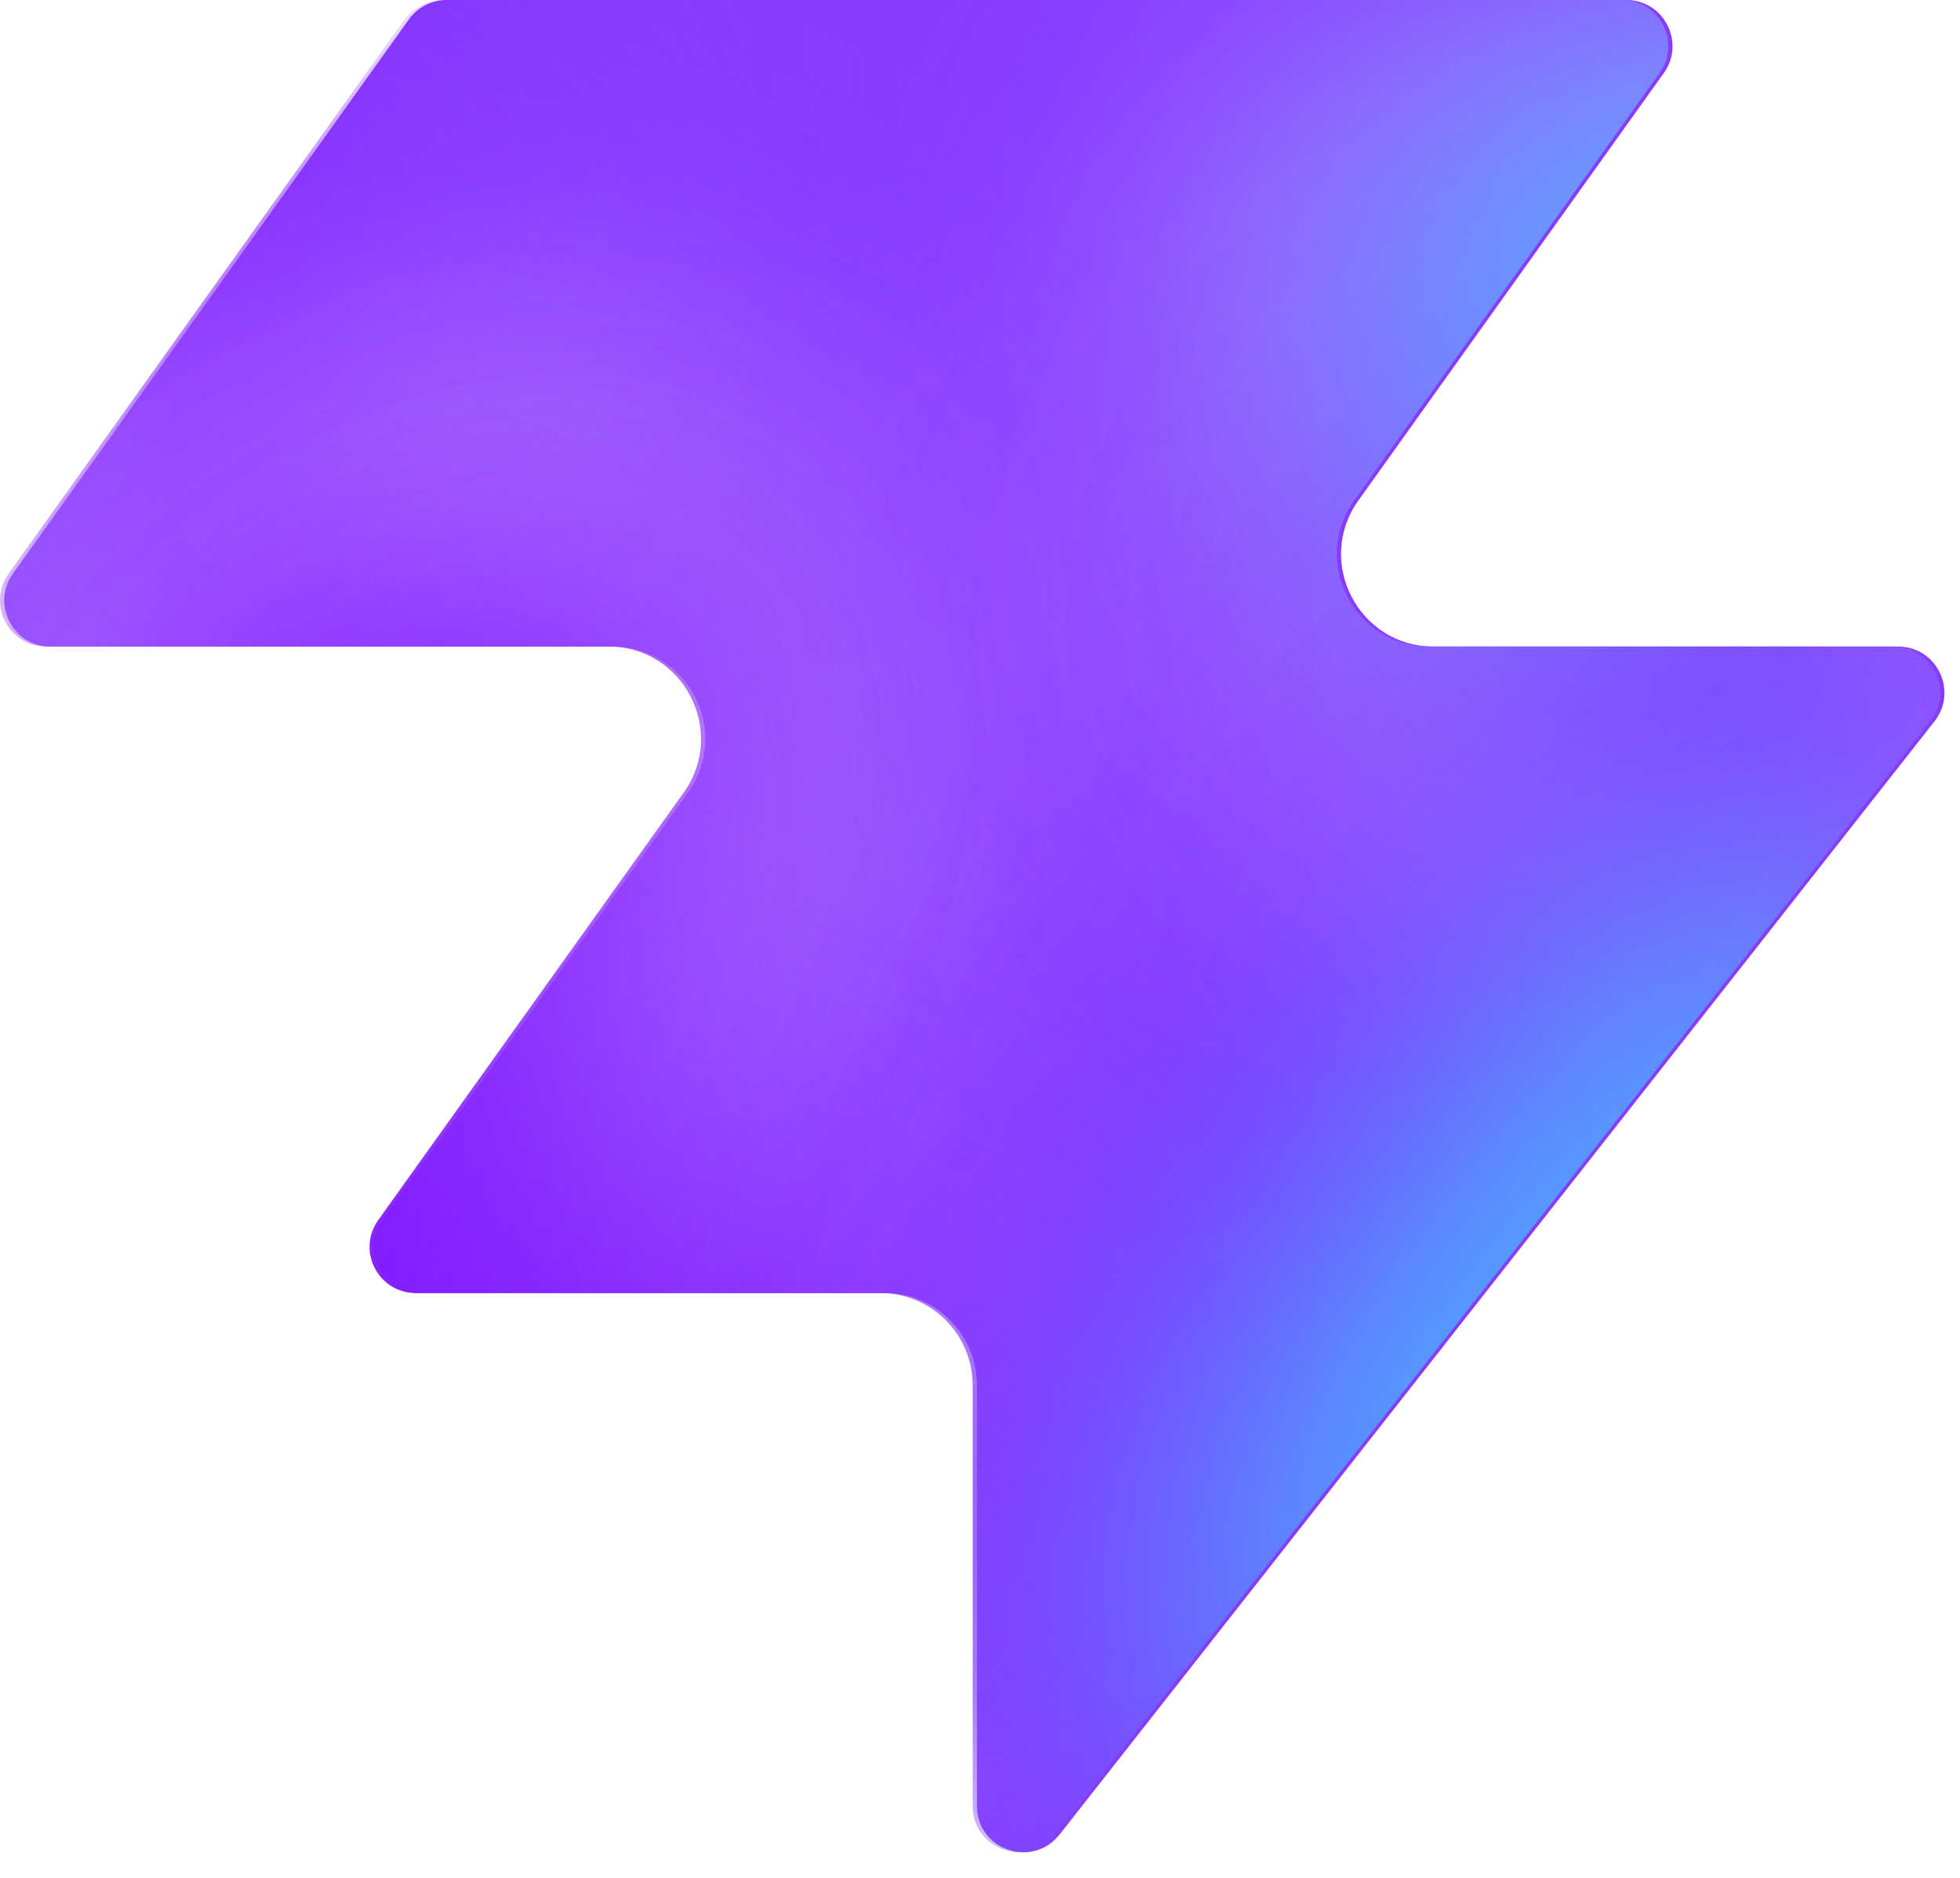
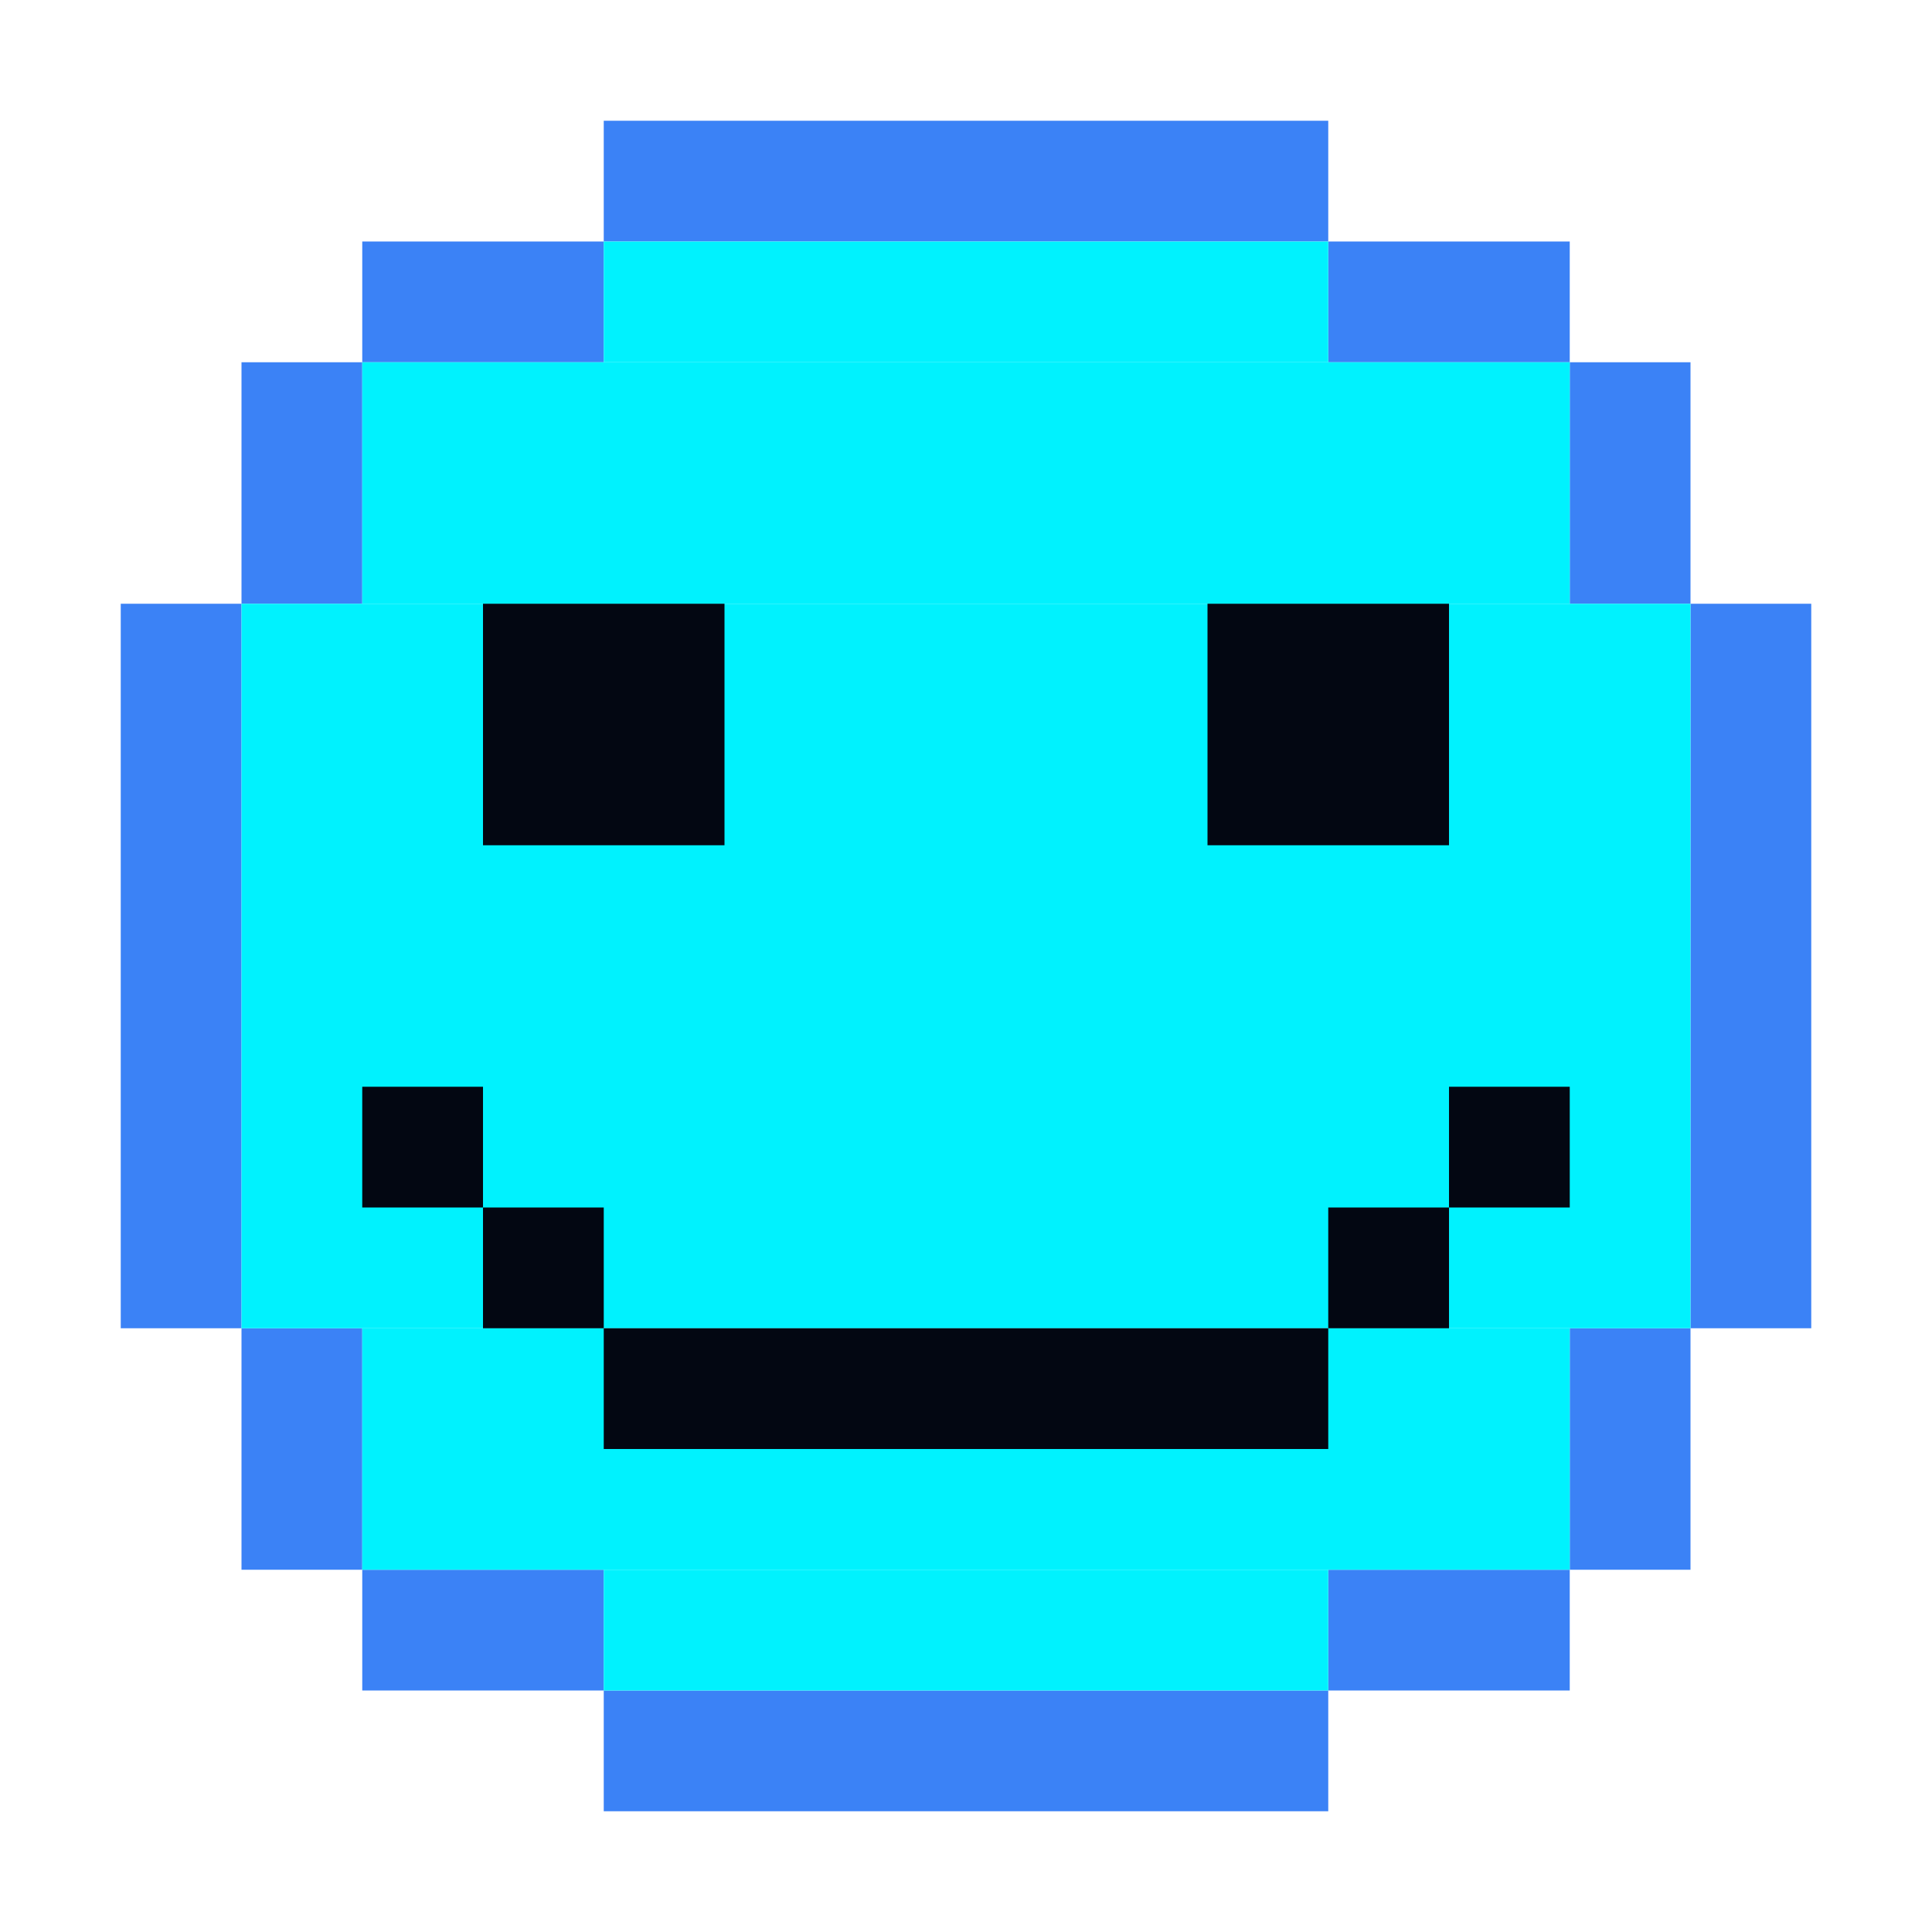
- <svg xmlns="http://www.w3.org/2000/svg" width="48" height="46" fill="none" viewBox="0 0 48 46">
-   <path fill="#863bff" d="M25.946 44.938c-.664.845-2.021.375-2.021-.698V33.937a2.26 2.26 0 0 0-2.262-2.262H10.287c-.92 0-1.456-1.04-.92-1.788l7.48-10.471c1.07-1.497 0-3.578-1.842-3.578H1.237c-.92 0-1.456-1.04-.92-1.788L10.013.474c.214-.297.556-.474.92-.474h28.894c.92 0 1.456 1.04.92 1.788l-7.48 10.471c-1.07 1.498 0 3.579 1.842 3.579h11.377c.943 0 1.473 1.088.89 1.83L25.947 44.94z" style="fill:#863bff;fill:color(display-p3 .525 .23 1);fill-opacity:1" />
-   <mask id="a" width="48" height="46" x="0" y="0" maskUnits="userSpaceOnUse" style="mask-type:alpha">
-     <path fill="#000" d="M25.842 44.938c-.664.844-2.021.375-2.021-.698V33.937a2.26 2.26 0 0 0-2.262-2.262H10.183c-.92 0-1.456-1.04-.92-1.788l7.48-10.471c1.07-1.498 0-3.579-1.842-3.579H1.133c-.92 0-1.456-1.04-.92-1.787L9.91.473c.214-.297.556-.474.92-.474h28.894c.92 0 1.456 1.04.92 1.788l-7.48 10.471c-1.07 1.498 0 3.578 1.842 3.578h11.377c.943 0 1.473 1.088.89 1.832L25.843 44.94z" style="fill:#000;fill-opacity:1" />
-   </mask>
-   <g mask="url(#a)">
-     <g filter="url(#b)">
-       <ellipse cx="5.508" cy="14.704" fill="#ede6ff" rx="5.508" ry="14.704" style="fill:#ede6ff;fill:color(display-p3 .927 .903 1);fill-opacity:1" transform="matrix(.00324 1 1 -.00324 -4.47 31.516)" />
-     </g>
-     <g filter="url(#c)">
-       <ellipse cx="10.399" cy="29.851" fill="#ede6ff" rx="10.399" ry="29.851" style="fill:#ede6ff;fill:color(display-p3 .927 .903 1);fill-opacity:1" transform="matrix(.00324 1 1 -.00324 -39.328 7.883)" />
-     </g>
-     <g filter="url(#d)">
-       <ellipse cx="5.508" cy="30.487" fill="#7e14ff" rx="5.508" ry="30.487" style="fill:#7e14ff;fill:color(display-p3 .492 .077 1);fill-opacity:1" transform="rotate(89.814 -25.913 -14.639)scale(1 -1)" />
-     </g>
-     <g filter="url(#e)">
-       <ellipse cx="5.508" cy="30.599" fill="#7e14ff" rx="5.508" ry="30.599" style="fill:#7e14ff;fill:color(display-p3 .492 .077 1);fill-opacity:1" transform="rotate(89.814 -32.644 -3.334)scale(1 -1)" />
-     </g>
-     <g filter="url(#f)">
-       <ellipse cx="5.508" cy="30.599" fill="#7e14ff" rx="5.508" ry="30.599" style="fill:#7e14ff;fill:color(display-p3 .492 .077 1);fill-opacity:1" transform="matrix(.00324 1 1 -.00324 -34.34 30.47)" />
-     </g>
-     <g filter="url(#g)">
-       <ellipse cx="14.072" cy="22.078" fill="#ede6ff" rx="14.072" ry="22.078" style="fill:#ede6ff;fill:color(display-p3 .927 .903 1);fill-opacity:1" transform="rotate(93.35 24.506 48.493)scale(-1 1)" />
-     </g>
-     <g filter="url(#h)">
-       <ellipse cx="3.47" cy="21.501" fill="#7e14ff" rx="3.47" ry="21.501" style="fill:#7e14ff;fill:color(display-p3 .492 .077 1);fill-opacity:1" transform="rotate(89.009 28.708 47.59)scale(-1 1)" />
-     </g>
-     <g filter="url(#i)">
-       <ellipse cx="3.47" cy="21.501" fill="#7e14ff" rx="3.47" ry="21.501" style="fill:#7e14ff;fill:color(display-p3 .492 .077 1);fill-opacity:1" transform="rotate(89.009 28.708 47.59)scale(-1 1)" />
-     </g>
-     <g filter="url(#j)">
-       <ellipse cx=".387" cy="8.972" fill="#7e14ff" rx="4.407" ry="29.108" style="fill:#7e14ff;fill:color(display-p3 .492 .077 1);fill-opacity:1" transform="rotate(39.51 .387 8.972)" />
-     </g>
-     <g filter="url(#k)">
-       <ellipse cx="47.523" cy="-6.092" fill="#7e14ff" rx="4.407" ry="29.108" style="fill:#7e14ff;fill:color(display-p3 .492 .077 1);fill-opacity:1" transform="rotate(37.892 47.523 -6.092)" />
-     </g>
-     <g filter="url(#l)">
-       <ellipse cx="41.412" cy="6.333" fill="#47bfff" rx="5.971" ry="9.665" style="fill:#47bfff;fill:color(display-p3 .28 .748 1);fill-opacity:1" transform="rotate(37.892 41.412 6.333)" />
-     </g>
-     <g filter="url(#m)">
-       <ellipse cx="-1.879" cy="38.332" fill="#7e14ff" rx="4.407" ry="29.108" style="fill:#7e14ff;fill:color(display-p3 .492 .077 1);fill-opacity:1" transform="rotate(37.892 -1.88 38.332)" />
-     </g>
-     <g filter="url(#n)">
-       <ellipse cx="-1.879" cy="38.332" fill="#7e14ff" rx="4.407" ry="29.108" style="fill:#7e14ff;fill:color(display-p3 .492 .077 1);fill-opacity:1" transform="rotate(37.892 -1.88 38.332)" />
-     </g>
-     <g filter="url(#o)">
-       <ellipse cx="35.651" cy="29.907" fill="#7e14ff" rx="4.407" ry="29.108" style="fill:#7e14ff;fill:color(display-p3 .492 .077 1);fill-opacity:1" transform="rotate(37.892 35.651 29.907)" />
-     </g>
-     <g filter="url(#p)">
-       <ellipse cx="38.418" cy="32.4" fill="#47bfff" rx="5.971" ry="15.297" style="fill:#47bfff;fill:color(display-p3 .28 .748 1);fill-opacity:1" transform="rotate(37.892 38.418 32.4)" />
-     </g>
-   </g>
-   <defs>
-     <filter id="b" width="60.045" height="41.654" x="-19.77" y="16.149" color-interpolation-filters="sRGB" filterUnits="userSpaceOnUse">
-       <feFlood flood-opacity="0" result="BackgroundImageFix" />
-       <feBlend in="SourceGraphic" in2="BackgroundImageFix" result="shape" />
-       <feGaussianBlur result="effect1_foregroundBlur_2002_17158" stdDeviation="7.659" />
-     </filter>
-     <filter id="c" width="90.34" height="51.437" x="-54.613" y="-7.533" color-interpolation-filters="sRGB" filterUnits="userSpaceOnUse">
-       <feFlood flood-opacity="0" result="BackgroundImageFix" />
-       <feBlend in="SourceGraphic" in2="BackgroundImageFix" result="shape" />
-       <feGaussianBlur result="effect1_foregroundBlur_2002_17158" stdDeviation="7.659" />
-     </filter>
-     <filter id="d" width="79.355" height="29.4" x="-49.64" y="2.03" color-interpolation-filters="sRGB" filterUnits="userSpaceOnUse">
-       <feFlood flood-opacity="0" result="BackgroundImageFix" />
-       <feBlend in="SourceGraphic" in2="BackgroundImageFix" result="shape" />
-       <feGaussianBlur result="effect1_foregroundBlur_2002_17158" stdDeviation="4.596" />
-     </filter>
-     <filter id="e" width="79.579" height="29.4" x="-45.045" y="20.029" color-interpolation-filters="sRGB" filterUnits="userSpaceOnUse">
-       <feFlood flood-opacity="0" result="BackgroundImageFix" />
-       <feBlend in="SourceGraphic" in2="BackgroundImageFix" result="shape" />
-       <feGaussianBlur result="effect1_foregroundBlur_2002_17158" stdDeviation="4.596" />
-     </filter>
-     <filter id="f" width="79.579" height="29.4" x="-43.513" y="21.178" color-interpolation-filters="sRGB" filterUnits="userSpaceOnUse">
-       <feFlood flood-opacity="0" result="BackgroundImageFix" />
-       <feBlend in="SourceGraphic" in2="BackgroundImageFix" result="shape" />
-       <feGaussianBlur result="effect1_foregroundBlur_2002_17158" stdDeviation="4.596" />
-     </filter>
-     <filter id="g" width="74.749" height="58.852" x="15.756" y="-17.901" color-interpolation-filters="sRGB" filterUnits="userSpaceOnUse">
-       <feFlood flood-opacity="0" result="BackgroundImageFix" />
-       <feBlend in="SourceGraphic" in2="BackgroundImageFix" result="shape" />
-       <feGaussianBlur result="effect1_foregroundBlur_2002_17158" stdDeviation="7.659" />
-     </filter>
-     <filter id="h" width="61.377" height="25.362" x="23.548" y="2.284" color-interpolation-filters="sRGB" filterUnits="userSpaceOnUse">
-       <feFlood flood-opacity="0" result="BackgroundImageFix" />
-       <feBlend in="SourceGraphic" in2="BackgroundImageFix" result="shape" />
-       <feGaussianBlur result="effect1_foregroundBlur_2002_17158" stdDeviation="4.596" />
-     </filter>
-     <filter id="i" width="61.377" height="25.362" x="23.548" y="2.284" color-interpolation-filters="sRGB" filterUnits="userSpaceOnUse">
-       <feFlood flood-opacity="0" result="BackgroundImageFix" />
-       <feBlend in="SourceGraphic" in2="BackgroundImageFix" result="shape" />
-       <feGaussianBlur result="effect1_foregroundBlur_2002_17158" stdDeviation="4.596" />
-     </filter>
-     <filter id="j" width="56.045" height="63.649" x="-27.636" y="-22.853" color-interpolation-filters="sRGB" filterUnits="userSpaceOnUse">
-       <feFlood flood-opacity="0" result="BackgroundImageFix" />
-       <feBlend in="SourceGraphic" in2="BackgroundImageFix" result="shape" />
-       <feGaussianBlur result="effect1_foregroundBlur_2002_17158" stdDeviation="4.596" />
-     </filter>
-     <filter id="k" width="54.814" height="64.646" x="20.116" y="-38.415" color-interpolation-filters="sRGB" filterUnits="userSpaceOnUse">
-       <feFlood flood-opacity="0" result="BackgroundImageFix" />
-       <feBlend in="SourceGraphic" in2="BackgroundImageFix" result="shape" />
-       <feGaussianBlur result="effect1_foregroundBlur_2002_17158" stdDeviation="4.596" />
-     </filter>
-     <filter id="l" width="33.541" height="35.313" x="24.641" y="-11.323" color-interpolation-filters="sRGB" filterUnits="userSpaceOnUse">
-       <feFlood flood-opacity="0" result="BackgroundImageFix" />
-       <feBlend in="SourceGraphic" in2="BackgroundImageFix" result="shape" />
-       <feGaussianBlur result="effect1_foregroundBlur_2002_17158" stdDeviation="4.596" />
-     </filter>
-     <filter id="m" width="54.814" height="64.646" x="-29.286" y="6.009" color-interpolation-filters="sRGB" filterUnits="userSpaceOnUse">
-       <feFlood flood-opacity="0" result="BackgroundImageFix" />
-       <feBlend in="SourceGraphic" in2="BackgroundImageFix" result="shape" />
-       <feGaussianBlur result="effect1_foregroundBlur_2002_17158" stdDeviation="4.596" />
-     </filter>
-     <filter id="n" width="54.814" height="64.646" x="-29.286" y="6.009" color-interpolation-filters="sRGB" filterUnits="userSpaceOnUse">
-       <feFlood flood-opacity="0" result="BackgroundImageFix" />
-       <feBlend in="SourceGraphic" in2="BackgroundImageFix" result="shape" />
-       <feGaussianBlur result="effect1_foregroundBlur_2002_17158" stdDeviation="4.596" />
-     </filter>
-     <filter id="o" width="54.814" height="64.646" x="8.244" y="-2.416" color-interpolation-filters="sRGB" filterUnits="userSpaceOnUse">
-       <feFlood flood-opacity="0" result="BackgroundImageFix" />
-       <feBlend in="SourceGraphic" in2="BackgroundImageFix" result="shape" />
-       <feGaussianBlur result="effect1_foregroundBlur_2002_17158" stdDeviation="4.596" />
-     </filter>
-     <filter id="p" width="39.409" height="43.623" x="18.713" y="10.588" color-interpolation-filters="sRGB" filterUnits="userSpaceOnUse">
-       <feFlood flood-opacity="0" result="BackgroundImageFix" />
-       <feBlend in="SourceGraphic" in2="BackgroundImageFix" result="shape" />
-       <feGaussianBlur result="effect1_foregroundBlur_2002_17158" stdDeviation="4.596" />
-     </filter>
-   </defs>
+ <svg xmlns="http://www.w3.org/2000/svg" viewBox="0 0 16 16" width="16" height="16" style="image-rendering: pixelated;">
+   <rect x="5" y="1" width="6" height="1" fill="#3b82f6" />
+   <rect x="3" y="2" width="2" height="1" fill="#3b82f6" />
+   <rect x="11" y="2" width="2" height="1" fill="#3b82f6" />
+   <rect x="2" y="3" width="1" height="2" fill="#3b82f6" />
+   <rect x="13" y="3" width="1" height="2" fill="#3b82f6" />
+   <rect x="1" y="5" width="1" height="6" fill="#3b82f6" />
+   <rect x="14" y="5" width="1" height="6" fill="#3b82f6" />
+   <rect x="2" y="11" width="1" height="2" fill="#3b82f6" />
+   <rect x="13" y="11" width="1" height="2" fill="#3b82f6" />
+   <rect x="3" y="13" width="2" height="1" fill="#3b82f6" />
+   <rect x="11" y="13" width="2" height="1" fill="#3b82f6" />
+   <rect x="5" y="14" width="6" height="1" fill="#3b82f6" />
+   <rect x="5" y="2" width="6" height="1" fill="#00f2fe" />
+   <rect x="3" y="3" width="10" height="2" fill="#00f2fe" />
+   <rect x="2" y="5" width="12" height="6" fill="#00f2fe" />
+   <rect x="3" y="11" width="10" height="2" fill="#00f2fe" />
+   <rect x="5" y="13" width="6" height="1" fill="#00f2fe" />
+   <rect x="4" y="5" width="2" height="2" fill="#030712" />
+   <rect x="10" y="5" width="2" height="2" fill="#030712" />
+   <rect x="3" y="9" width="1" height="1" fill="#030712" />
+   <rect x="12" y="9" width="1" height="1" fill="#030712" />
+   <rect x="4" y="10" width="1" height="1" fill="#030712" />
+   <rect x="11" y="10" width="1" height="1" fill="#030712" />
+   <rect x="5" y="11" width="6" height="1" fill="#030712" />
</svg>
